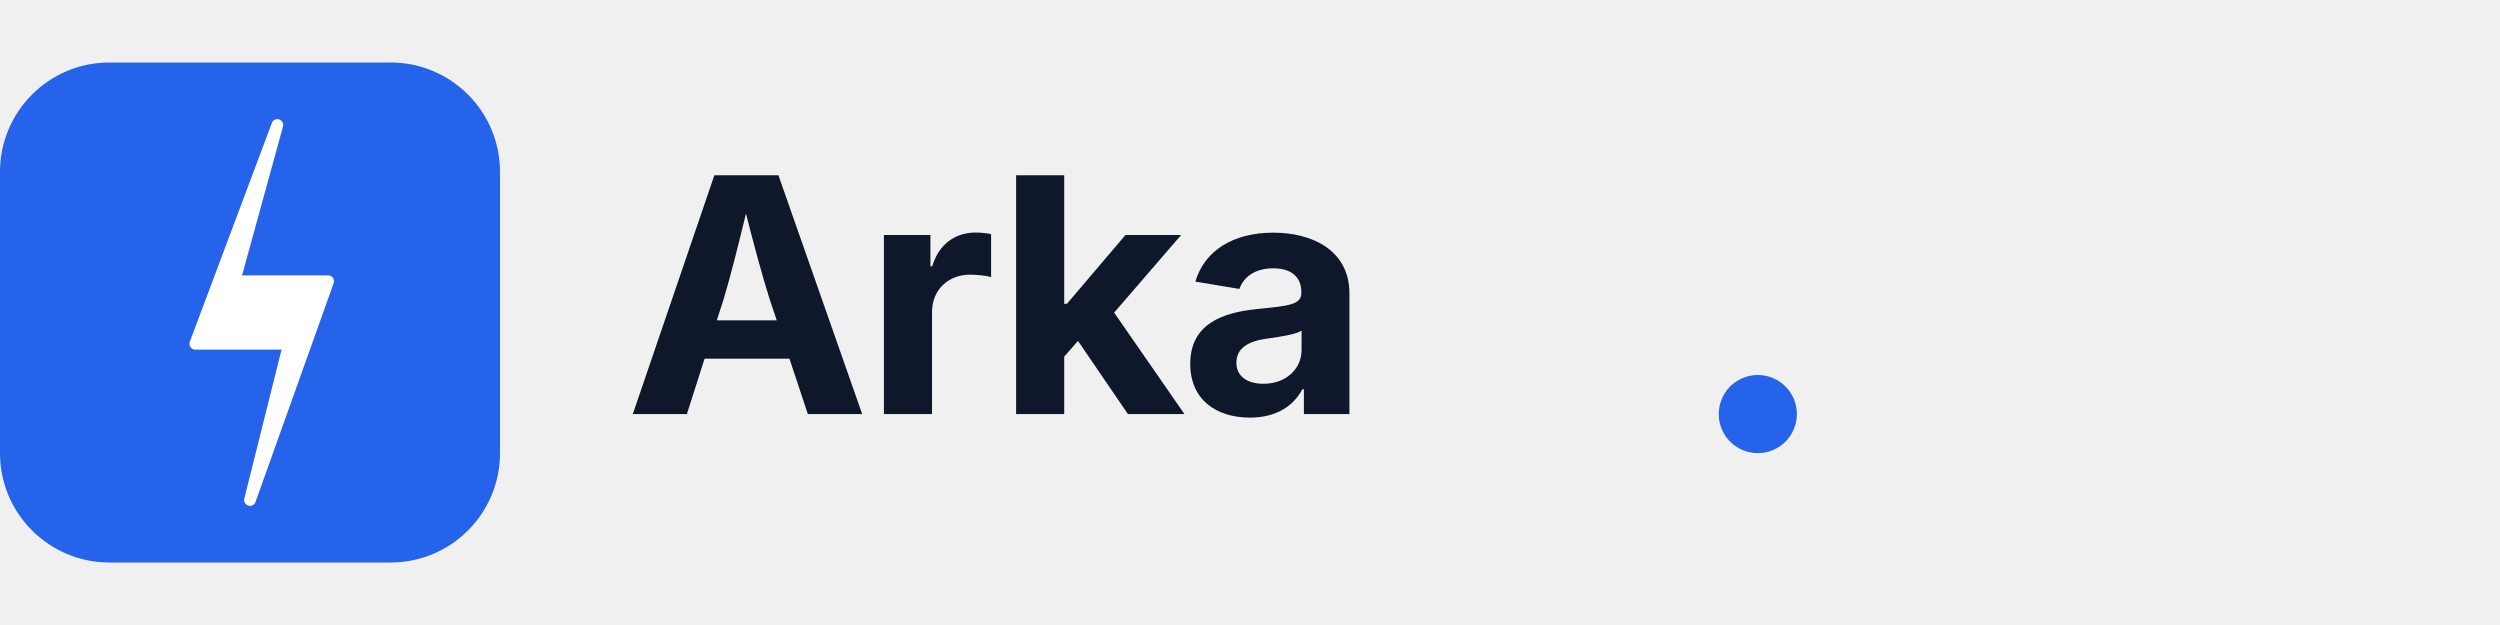
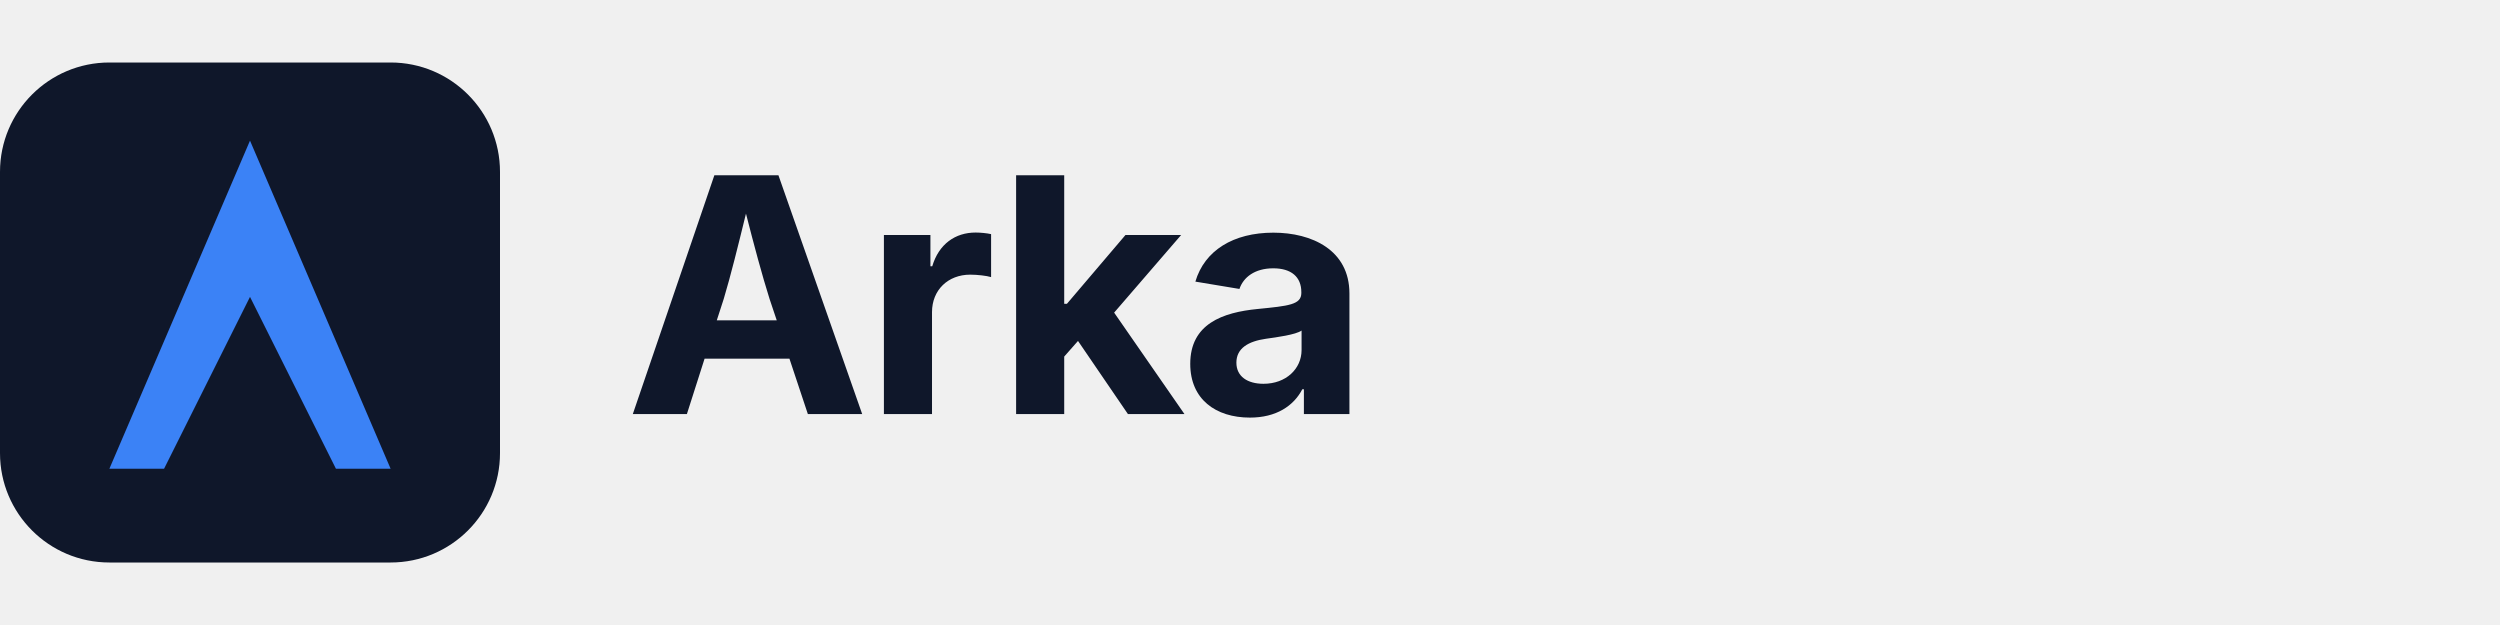
<svg xmlns="http://www.w3.org/2000/svg" viewBox="0 0 320 80" width="320" height="80">
-   <rect width="64" height="64" rx="14" y="8" fill="#2563EB" />
-   <path d="M35.5 16L25 44h12l-5 20L42 36h-12z" fill="white" stroke="white" stroke-width="1.5" stroke-linejoin="round" />
+   <rect width="64" height="64" rx="14" y="8" fill="#0F172A" />
+   <path d="M32 18 L50 60 H43 L32 38 L21 60 H14 Z" fill="#3B82F6" />
+   <path d="M32 48 L26 60 H38 Z" fill="#0F172A" />
  <text x="80" y="53" font-family="Inter, -apple-system, system-ui, sans-serif" font-weight="700" font-size="42" fill="#0F172A" letter-spacing="-0.02em">Arka</text>
-   <circle cx="225" cy="53" r="5" fill="#2563EB" />
</svg>
